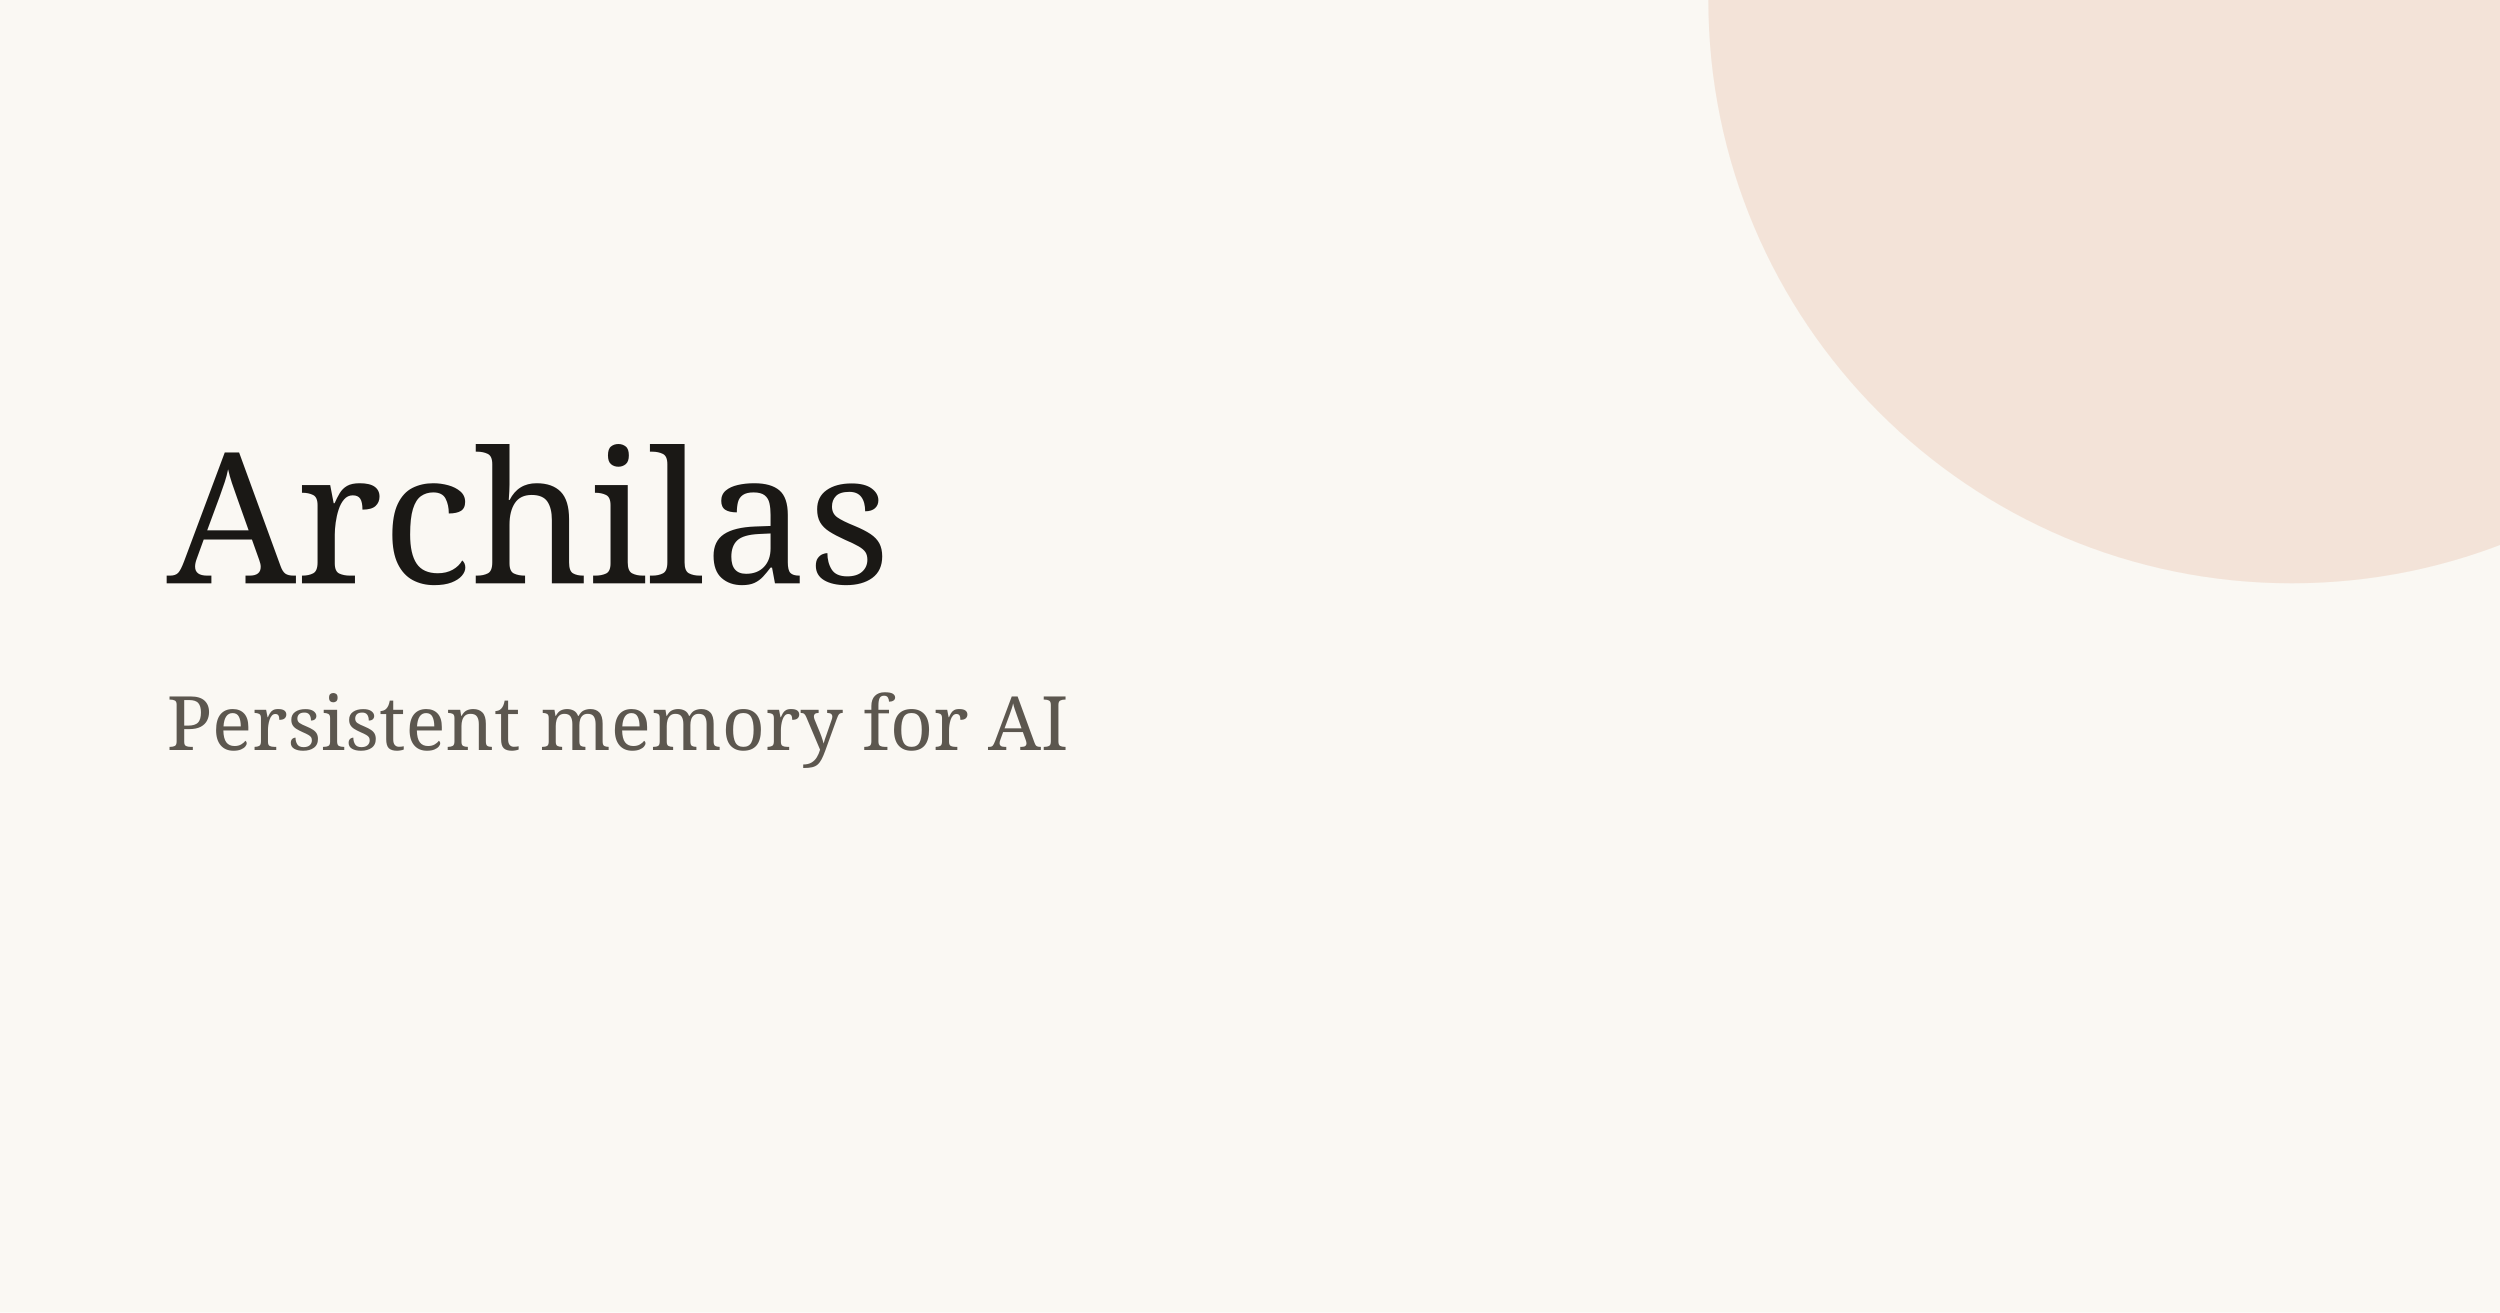
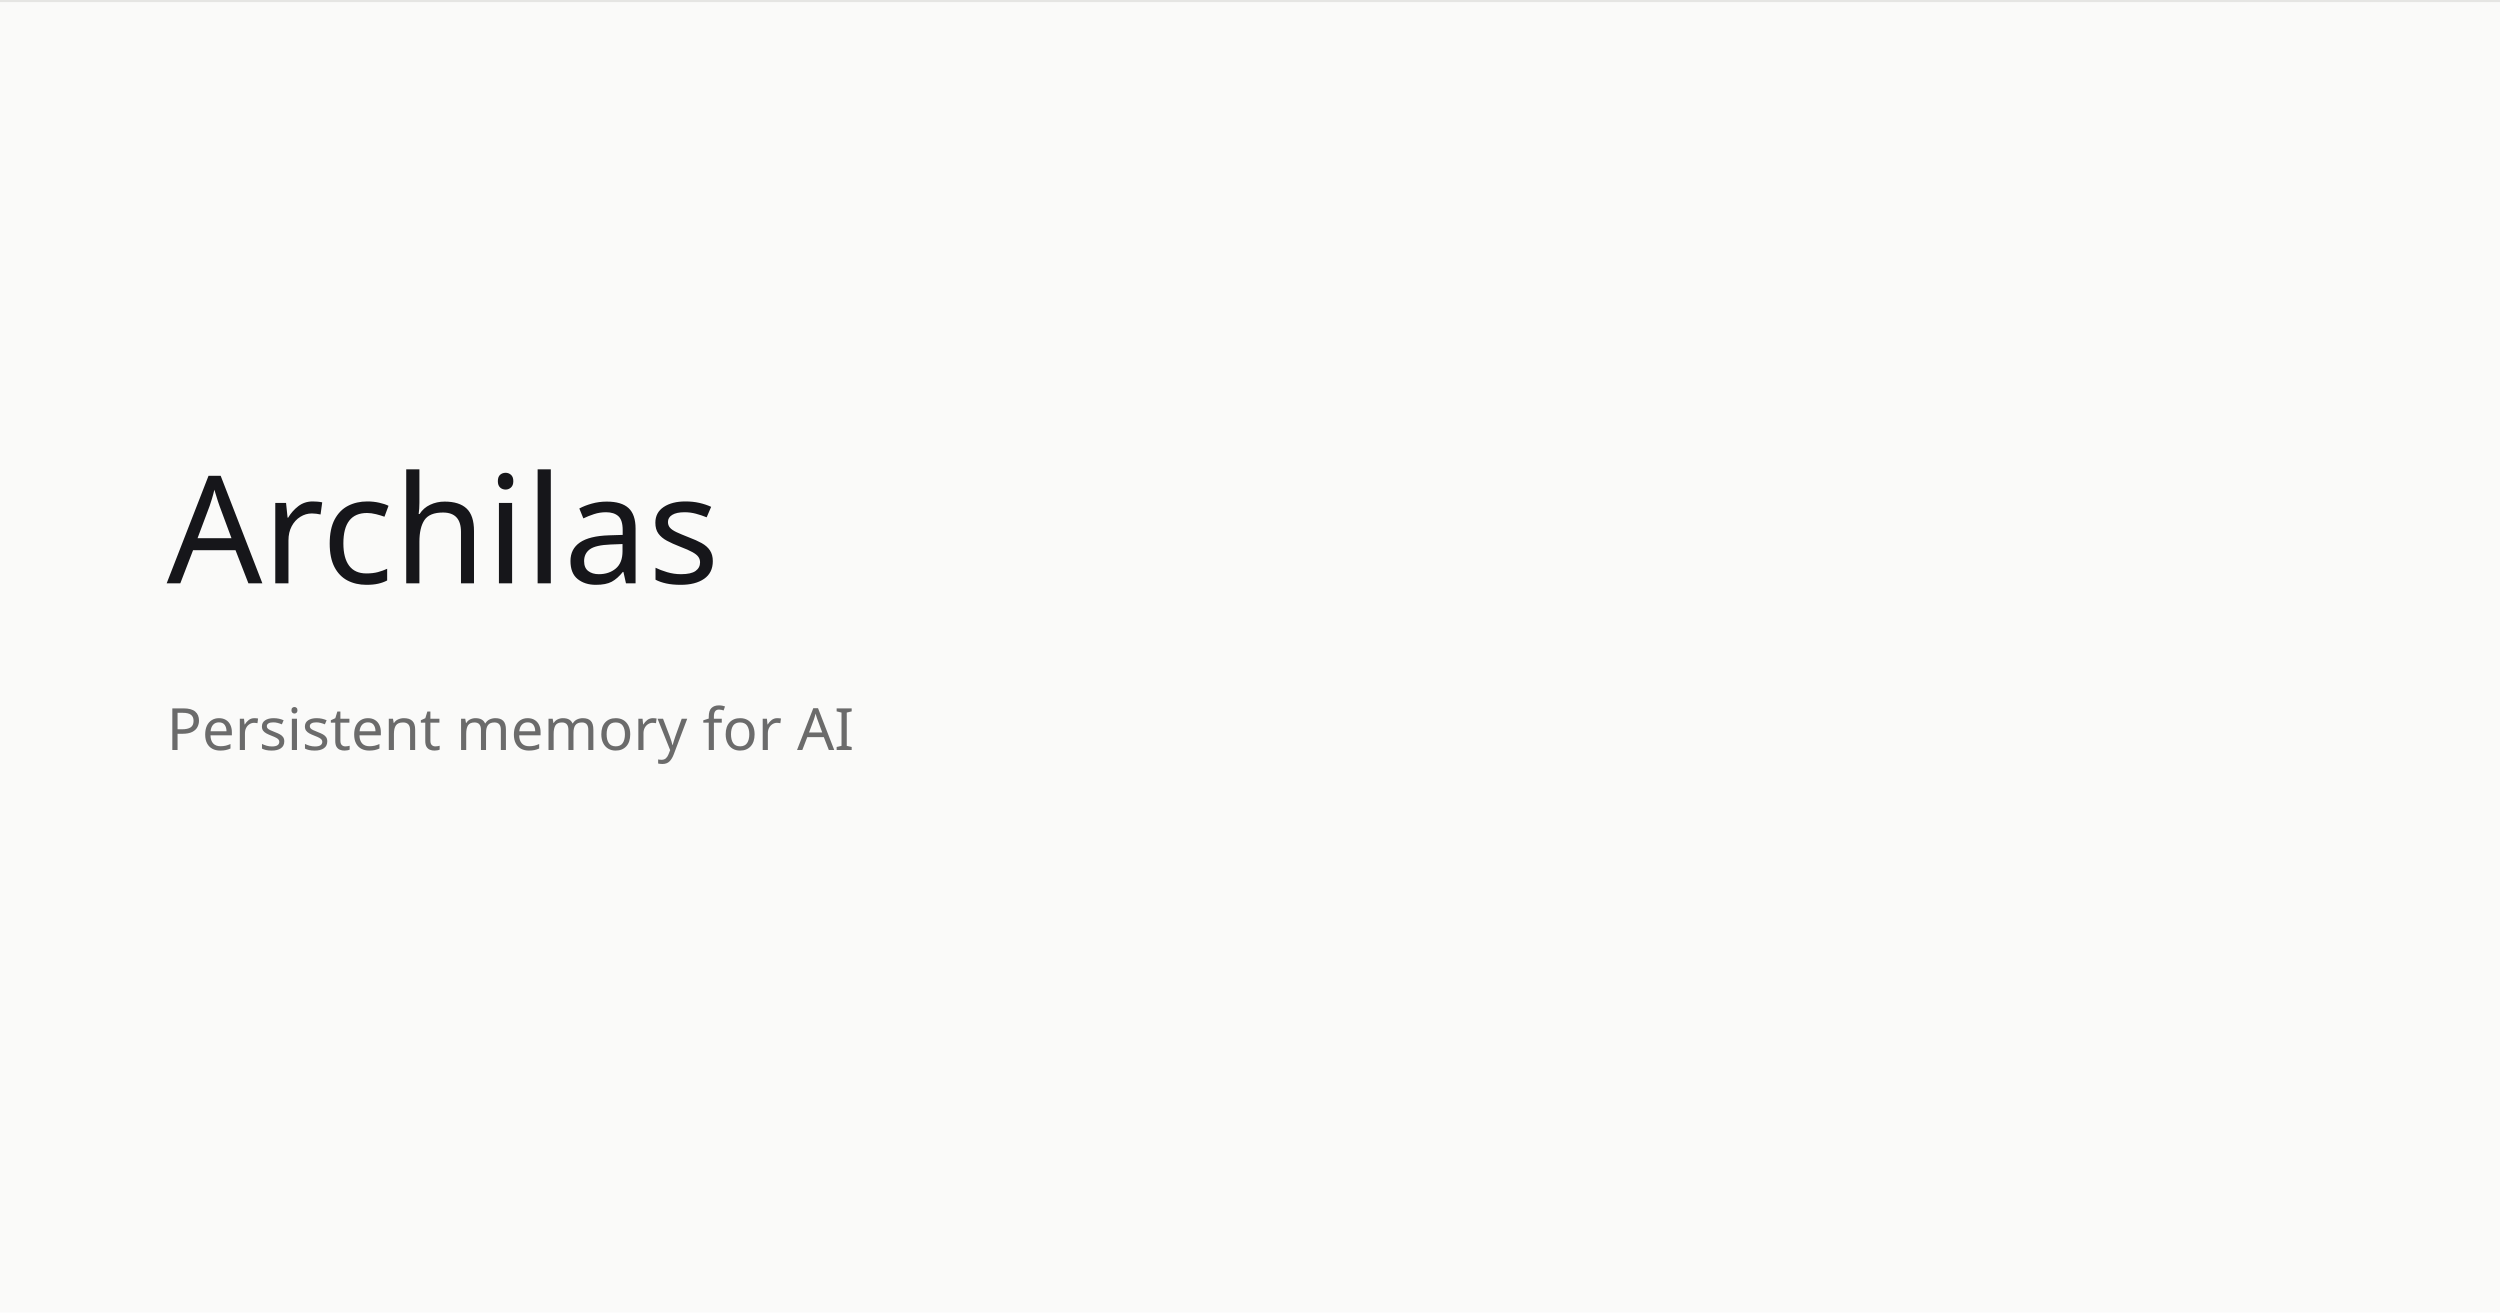
<svg xmlns="http://www.w3.org/2000/svg" width="1200" height="630" viewBox="0 0 1200 630">
-   <rect width="1200" height="630" fill="#FAF8F3" />
-   <circle cx="1100" cy="0" r="280" fill="#C4622D" fill-opacity="0.14" />
-   <text x="80" y="280" font-family="Georgia, serif" font-size="88" fill="#1A1815">Archilas</text>
-   <text x="80" y="360" font-family="Georgia, serif" font-size="36" fill="#5C574F">Persistent memory for AI</text>
+   <rect width="1200" height="630" fill="#FAFAF9" />
+   <rect x="0" y="0" width="1200" height="1" fill="#E5E5E3" />
+   <text x="80" y="280" font-family="ui-sans-serif, system-ui, sans-serif" font-size="72" font-weight="500" fill="#16161A">Archilas</text>
+   <text x="80" y="360" font-family="ui-sans-serif, system-ui, sans-serif" font-size="28" fill="#6B6B6B">Persistent memory for AI</text>
</svg>
